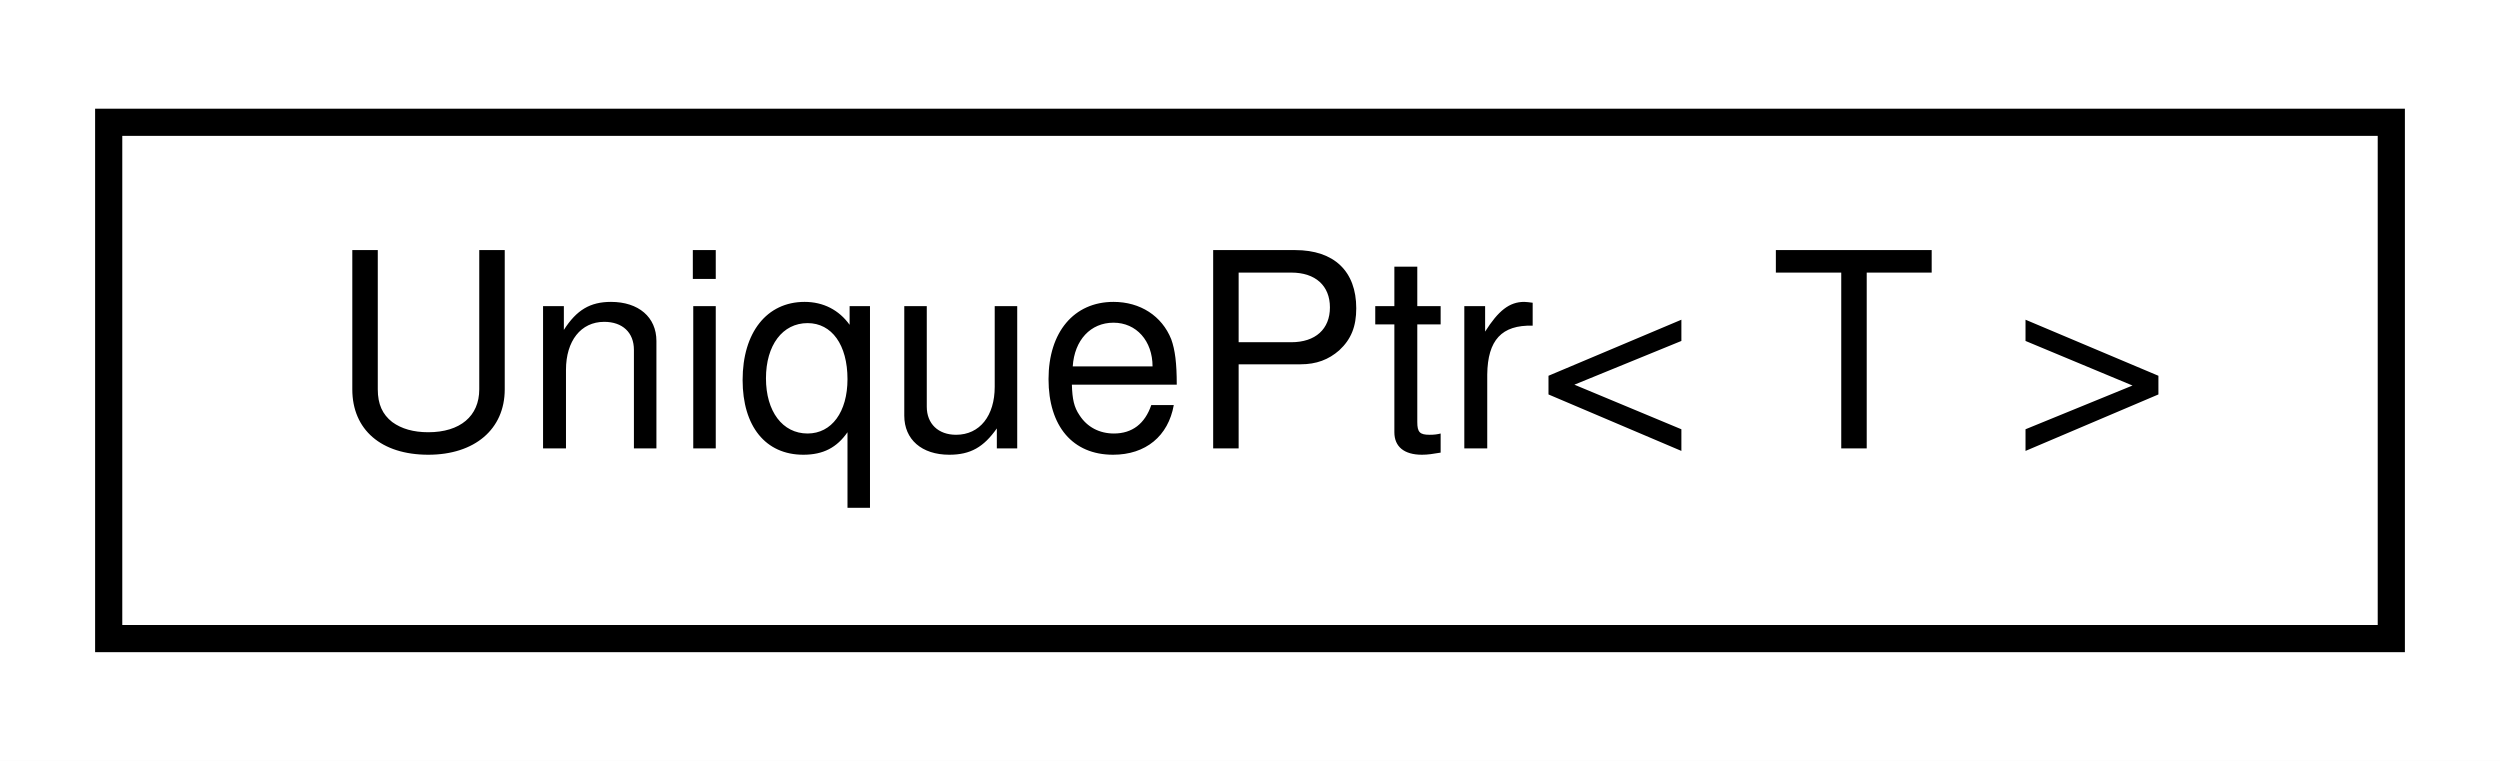
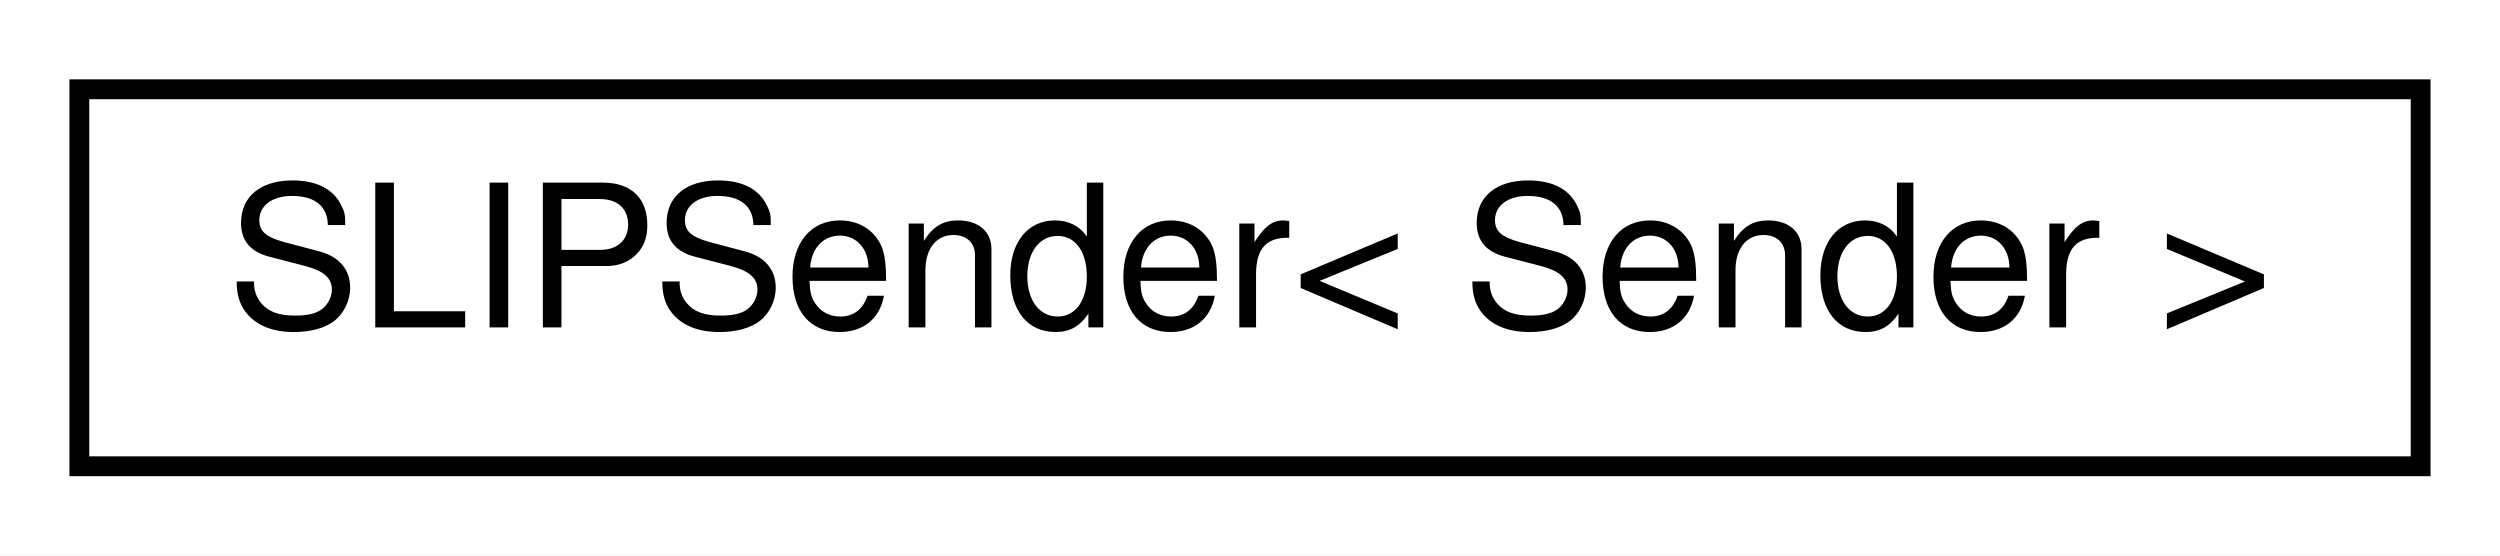
- <svg xmlns="http://www.w3.org/2000/svg" xmlns:xlink="http://www.w3.org/1999/xlink" width="92pt" height="28pt" viewBox="0.00 0.00 92.00 28.00">
+ <svg xmlns="http://www.w3.org/2000/svg" xmlns:xlink="http://www.w3.org/1999/xlink" width="126pt" height="28pt" viewBox="0.00 0.00 126.00 28.00">
  <g id="graph0" class="graph" transform="scale(1 1) rotate(0) translate(4 24)">
-     <polygon fill="white" stroke="none" points="-4,4 -4,-24 88,-24 88,4 -4,4" />
+     <polygon fill="white" stroke="none" points="-4,4 -4,-24 122,-24 122,4 -4,4" />
    <g id="node1" class="node">
      <g id="a_node1">
-         <a xlink:href="df/d0d/classAH_1_1UniquePtr.html" target="_top" xlink:title="Very basic smart pointer.">
-           <polygon fill="white" stroke="black" points="-7.10543e-15,-0.5 -7.10543e-15,-19.5 84,-19.5 84,-0.5 -7.10543e-15,-0.5" />
-           <text text-anchor="middle" x="42" y="-7.5" font-family="Helvetica,sans-Serif" font-size="10.00">UniquePtr&lt; T &gt;</text>
+         <a xlink:href="d0/dc9/classSLIPSender.html" target="_top" xlink:title="Class for sending SLIP packets.">
+           <polygon fill="white" stroke="black" points="0,-0.5 0,-19.5 118,-19.5 118,-0.5 0,-0.5" />
+           <text text-anchor="middle" x="59" y="-7.5" font-family="Helvetica,sans-Serif" font-size="10.00">SLIPSender&lt; Sender &gt;</text>
        </a>
      </g>
    </g>
  </g>
</svg>
